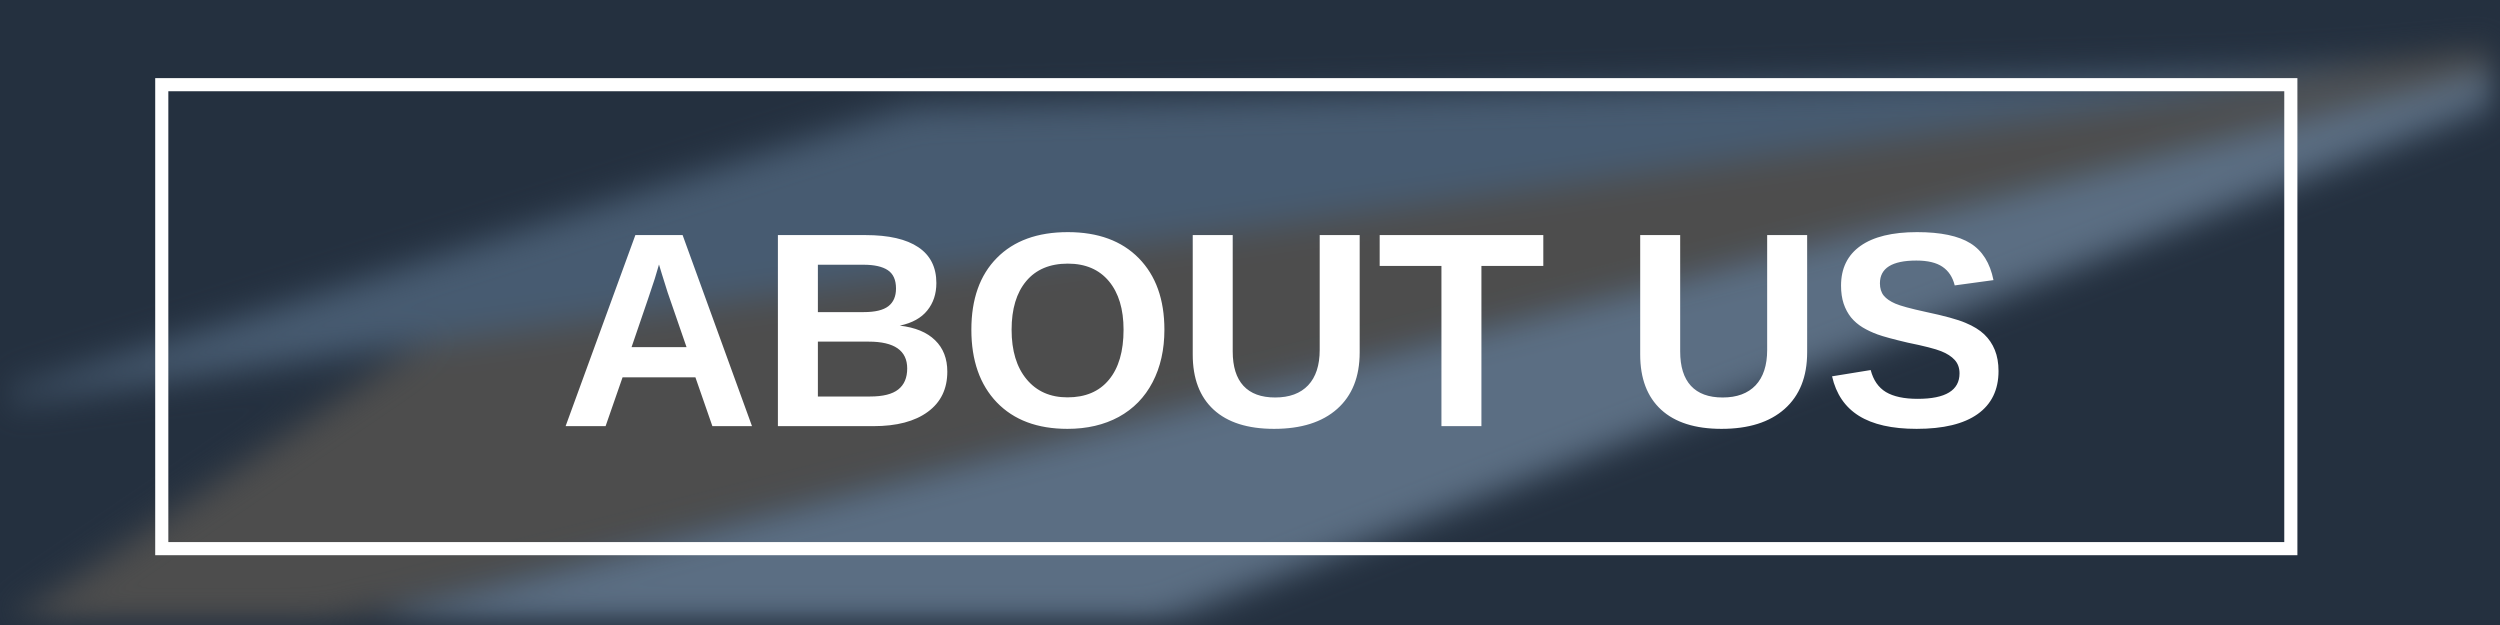
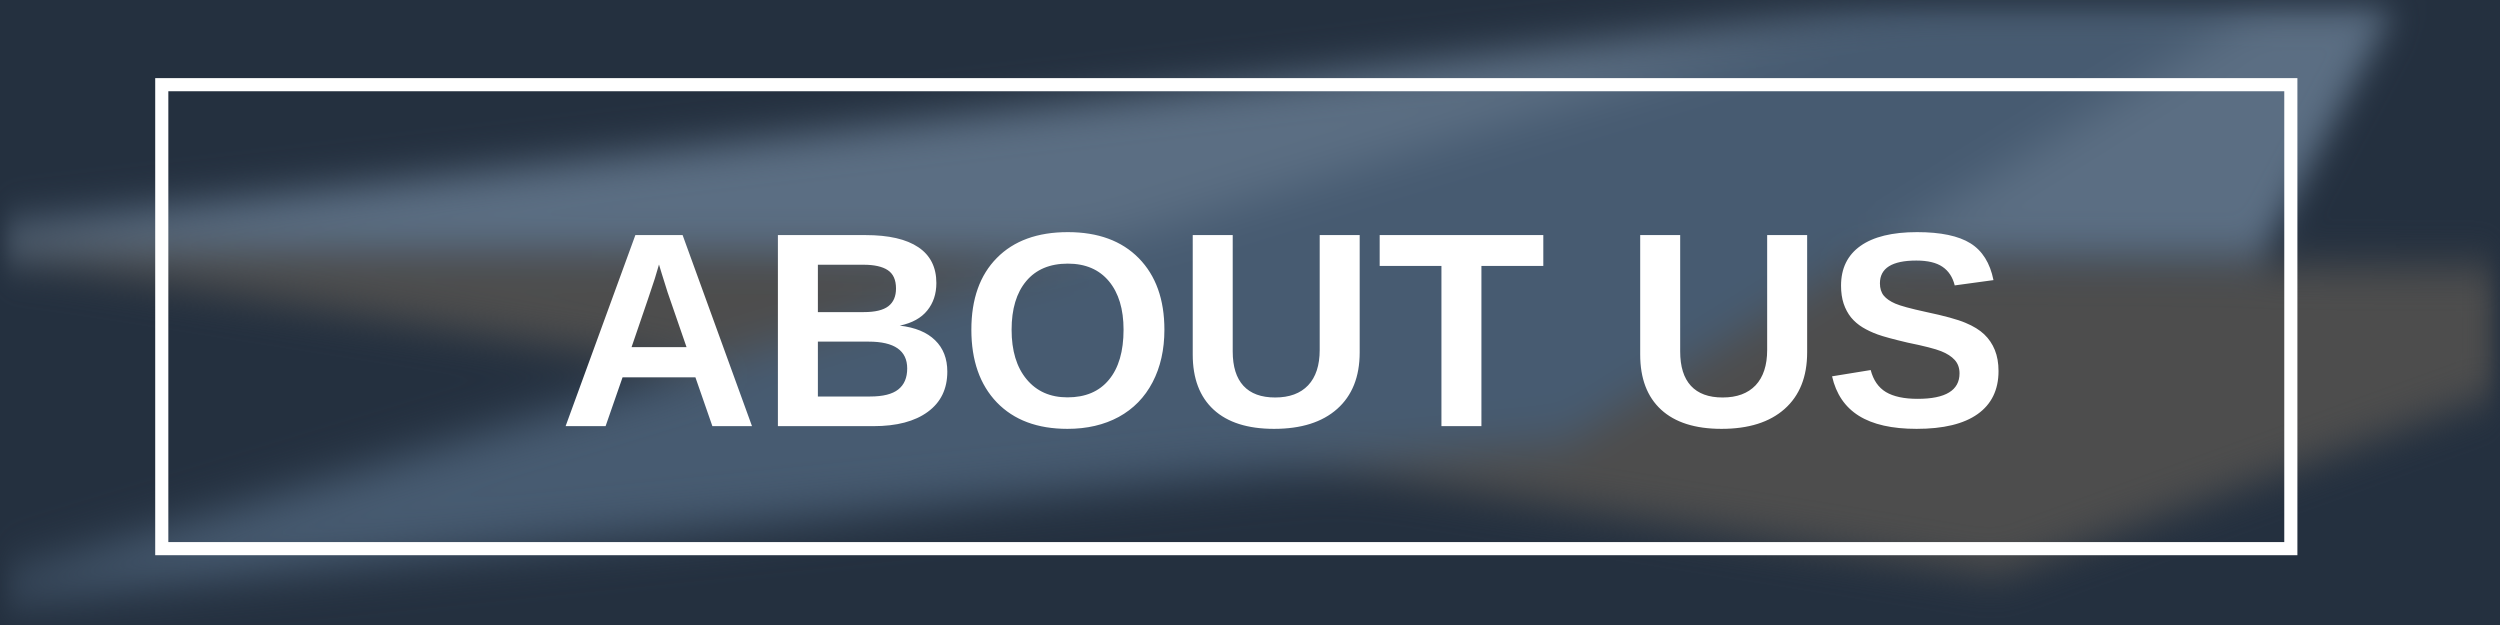
<svg xmlns="http://www.w3.org/2000/svg" width="1200" height="300" viewBox="0 0 317.5 79.375" version="1.1" id="svg1">
  <defs id="defs1">
    <filter style="color-interpolation-filters:sRGB;" id="filter15" x="-0.015" y="-0.063" width="1.031" height="1.126">
      <feGaussianBlur stdDeviation="1 1" result="fbSourceGraphic" id="feGaussianBlur15" />
      <feColorMatrix result="fbSourceGraphicAlpha" in="fbSourceGraphic" values="0 0 0 -1 0 0 0 0 -1 0 0 0 0 -1 0 0 0 0 1 0" id="feColorMatrix17" />
      <feGaussianBlur id="feGaussianBlur18" stdDeviation="1 1" result="blur" in="fbSourceGraphic" />
    </filter>
    <filter style="color-interpolation-filters:sRGB;" id="filter16" x="-0.012" y="-0.06" width="1.023" height="1.12">
      <feGaussianBlur stdDeviation="1 1" result="fbSourceGraphic" id="feGaussianBlur16" />
      <feColorMatrix result="fbSourceGraphicAlpha" in="fbSourceGraphic" values="0 0 0 -1 0 0 0 0 -1 0 0 0 0 -1 0 0 0 0 1 0" id="feColorMatrix18" />
      <feGaussianBlur id="feGaussianBlur19" stdDeviation="1 1" result="blur" in="fbSourceGraphic" />
    </filter>
    <filter style="color-interpolation-filters:sRGB;" id="filter17" x="-0.014" y="-0.05" width="1.028" height="1.099">
      <feGaussianBlur stdDeviation="1 1" result="fbSourceGraphic" id="feGaussianBlur17" />
      <feColorMatrix result="fbSourceGraphicAlpha" in="fbSourceGraphic" values="0 0 0 -1 0 0 0 0 -1 0 0 0 0 -1 0 0 0 0 1 0" id="feColorMatrix19" />
      <feGaussianBlur id="feGaussianBlur20" stdDeviation="1 1" result="blur" in="fbSourceGraphic" />
    </filter>
-     <filter style="color-interpolation-filters:sRGB;" id="filter21" x="-0.071" y="-0.4" width="1.129" height="1.469">
+     <filter style="color-interpolation-filters:sRGB;" id="filter21" x="-0.071" y="-0.066" width="1.129" height="1.131">
      <feGaussianBlur stdDeviation="2 2" result="blur" id="feGaussianBlur21" />
    </filter>
  </defs>
  <g id="layer1" style="display:inline">
    <g id="layer2" style="display:inline">
      <rect style="opacity:1;fill:#24303f;fill-opacity:1;stroke:#006680;stroke-width:0.306" id="rect3" width="351.899" height="117.169" x="-17.706" y="-12.679" />
    </g>
-     <g id="g20" style="filter:url(#filter21)">
+     <g id="g20" style="filter:url(#filter21)" transform="matrix(-0.9695229,-0.2572664,0.2463358,-0.981303,315.7689,121.9472)">
      <path style="fill:#5b6e83;fill-opacity:1;stroke-width:0.278;filter:url(#filter17)" d="M 320.641,-0.592 -20.186,95.96 -0.05,28.872 c 0,0 319.349,-29.085 320.691,-29.465 z" id="path2" transform="matrix(0.9729569,-0.1962812,0.1268918,0.5918775,45.90664,60.54712)" />
      <path style="fill:#4d4d4d;fill-opacity:1;stroke-width:0.343;filter:url(#filter16)" d="M -87.58,-7.302 327.584,23.024 194.578,72.96 -79.974,-5.762 Z" id="path1" transform="matrix(-0.8364305,0.2636098,-0.3302625,-0.5924948,258.72,22.89156)" />
-       <path style="fill:#475b71;fill-opacity:1;stroke-width:0.225;filter:url(#filter15)" d="M 299.299,76.175 -10.386,-0.3 185.164,13.282 Z" id="path3" transform="matrix(-0.9606336,-0.01954272,-0.1918301,0.6486281,296.1159,8.482711)" />
+       <path style="fill:#475b71;fill-opacity:1;stroke-width:0.225;filter:url(#filter15)" d="M 299.299,76.175 -10.386,-0.3 185.164,13.282 Z" id="path3" transform="matrix(-1.030372,0.2902882,0.138157,1.27928,317.8069,-37.35752)" />
    </g>
    <rect style="display:inline;fill:none;stroke:#ffffff;stroke-width:1.667;stroke-dasharray:none" id="rect4" width="270.391" height="58.923" x="20.545" y="10.755" />
    <text xml:space="preserve" style="font-size:35.278px;text-align:start;writing-mode:lr-tb;direction:ltr;text-anchor:start;display:inline;fill:none;stroke:#ffffff;stroke-width:1.323;stroke-dasharray:none" x="70.957" y="54.122" id="text4">
      <tspan id="tspan4" style="font-style:normal;font-variant:normal;font-weight:bold;font-stretch:normal;font-size:35.278px;font-family:Arial;-inkscape-font-specification:'Arial Bold';fill:#ffffff;stroke:none;stroke-width:1.323" x="70.957" y="54.122">ABOUT US</tspan>
    </text>
  </g>
</svg>
